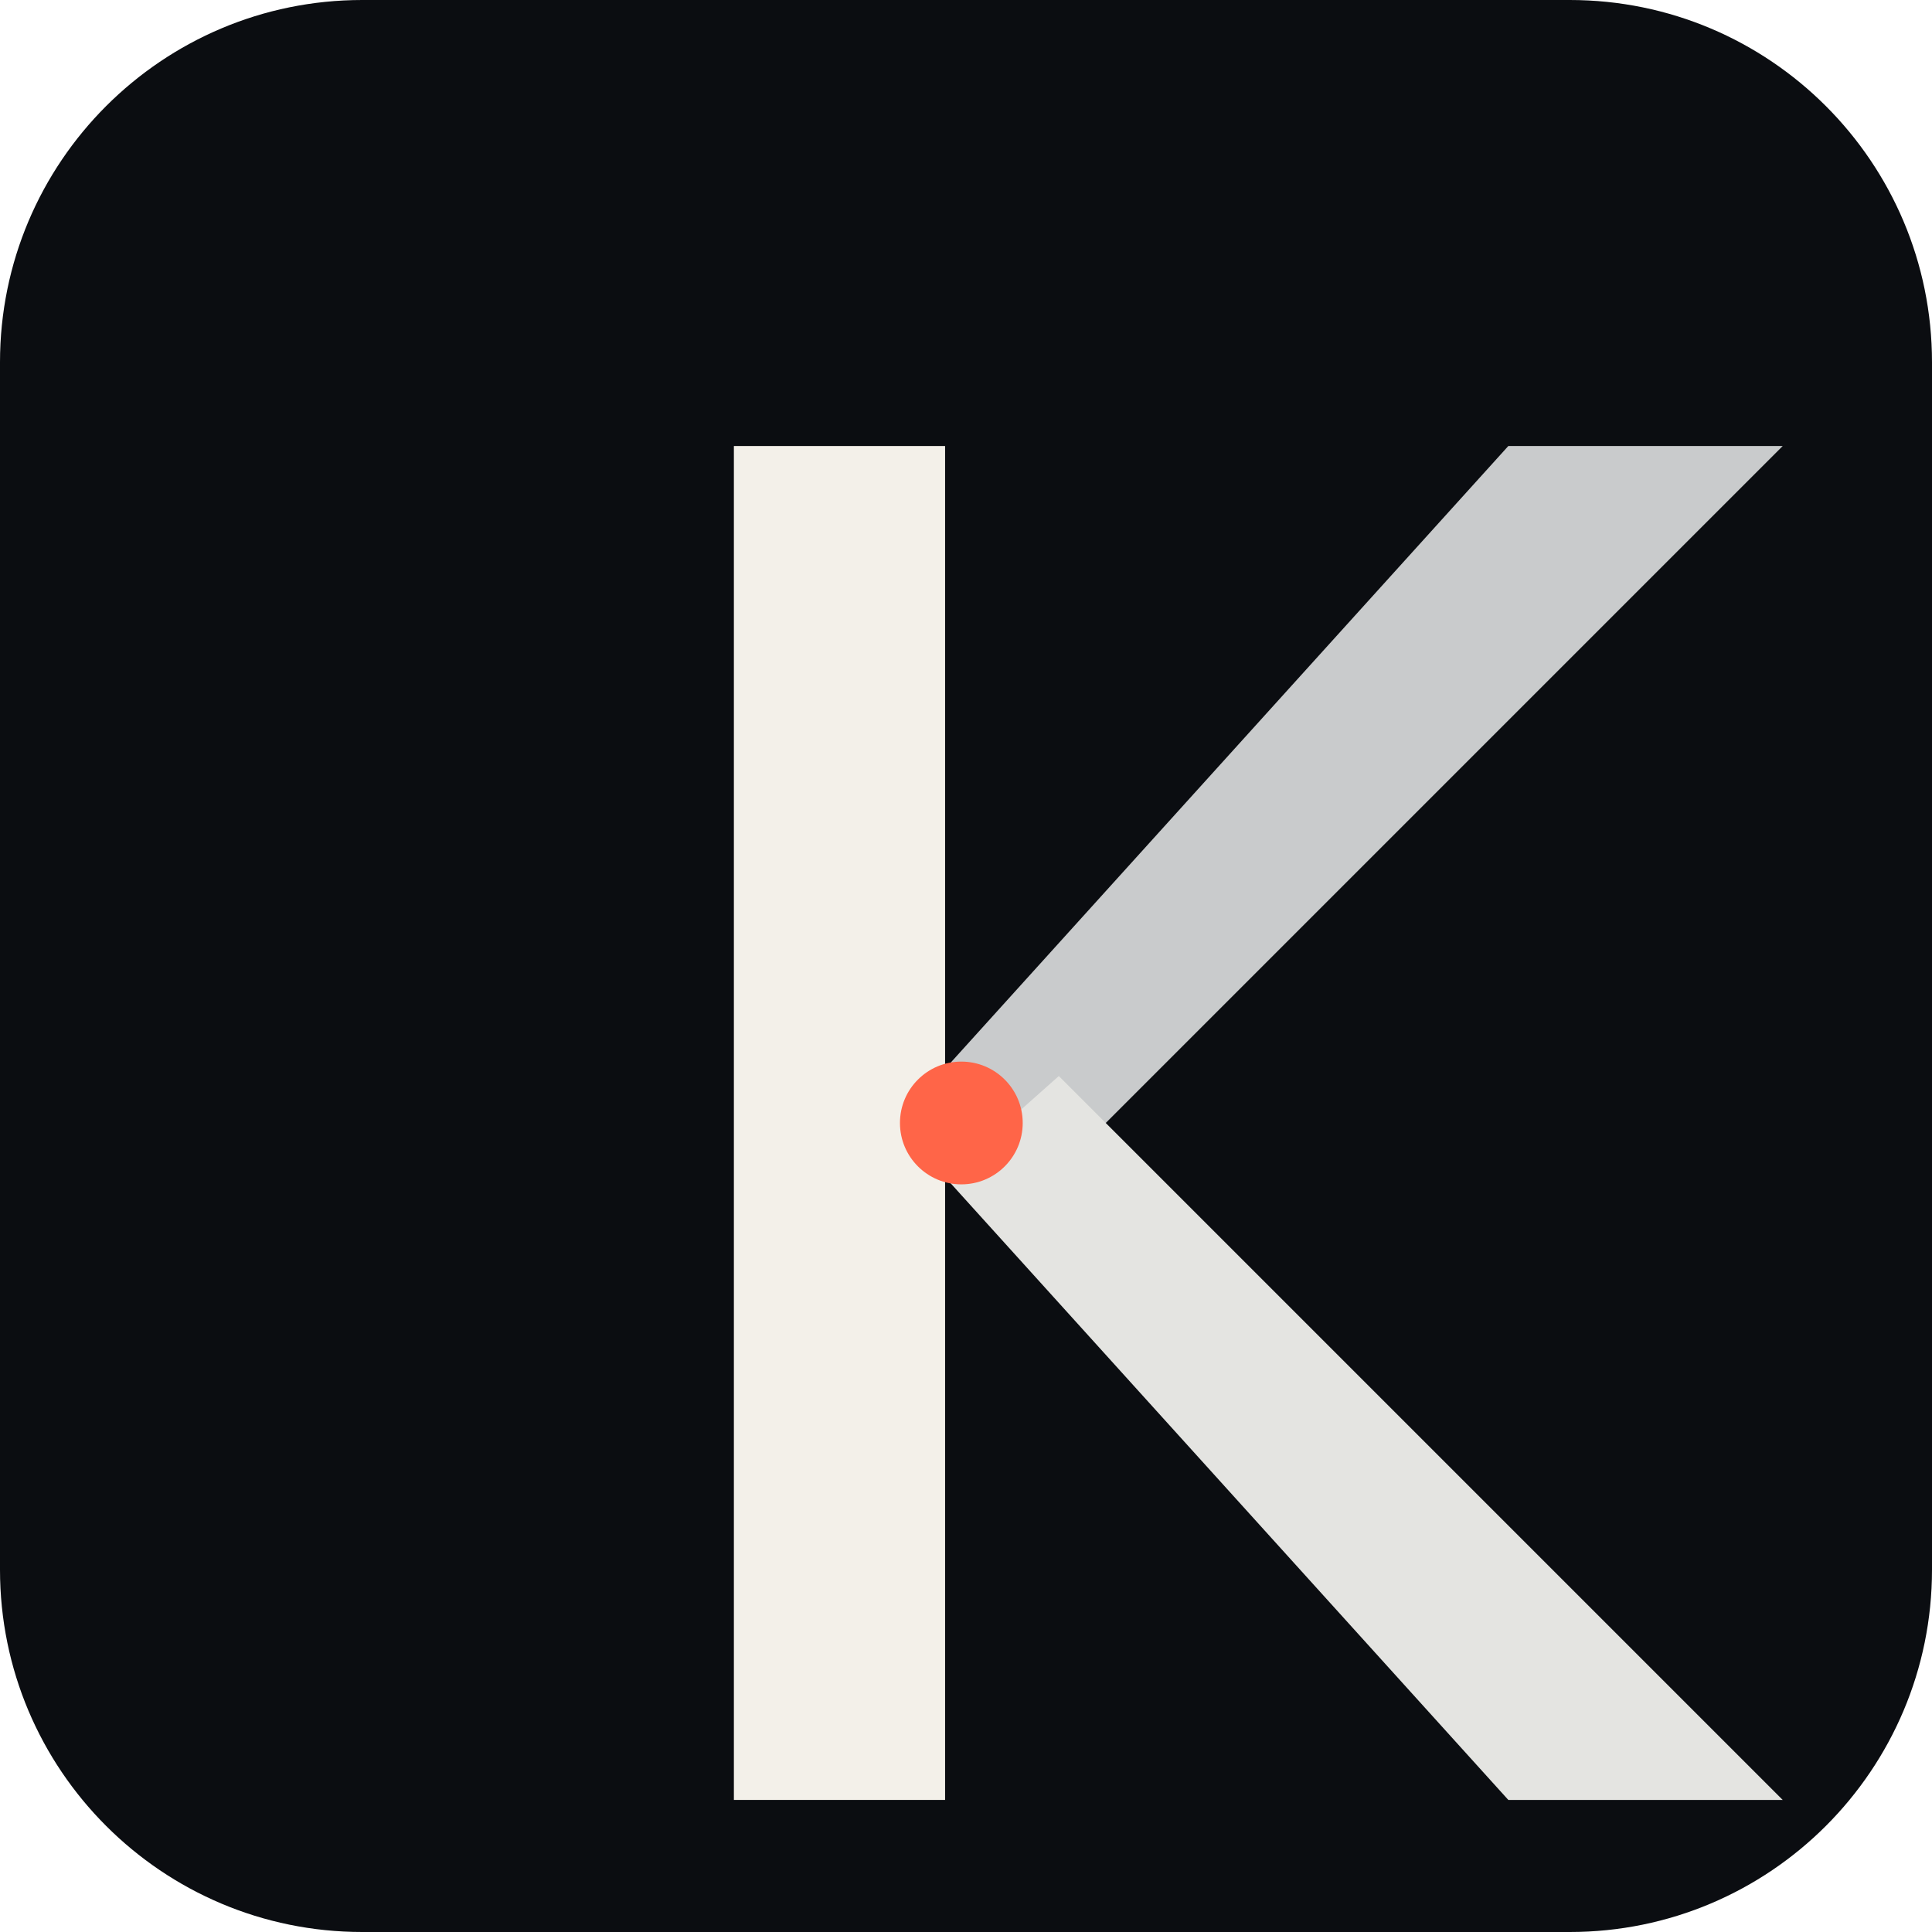
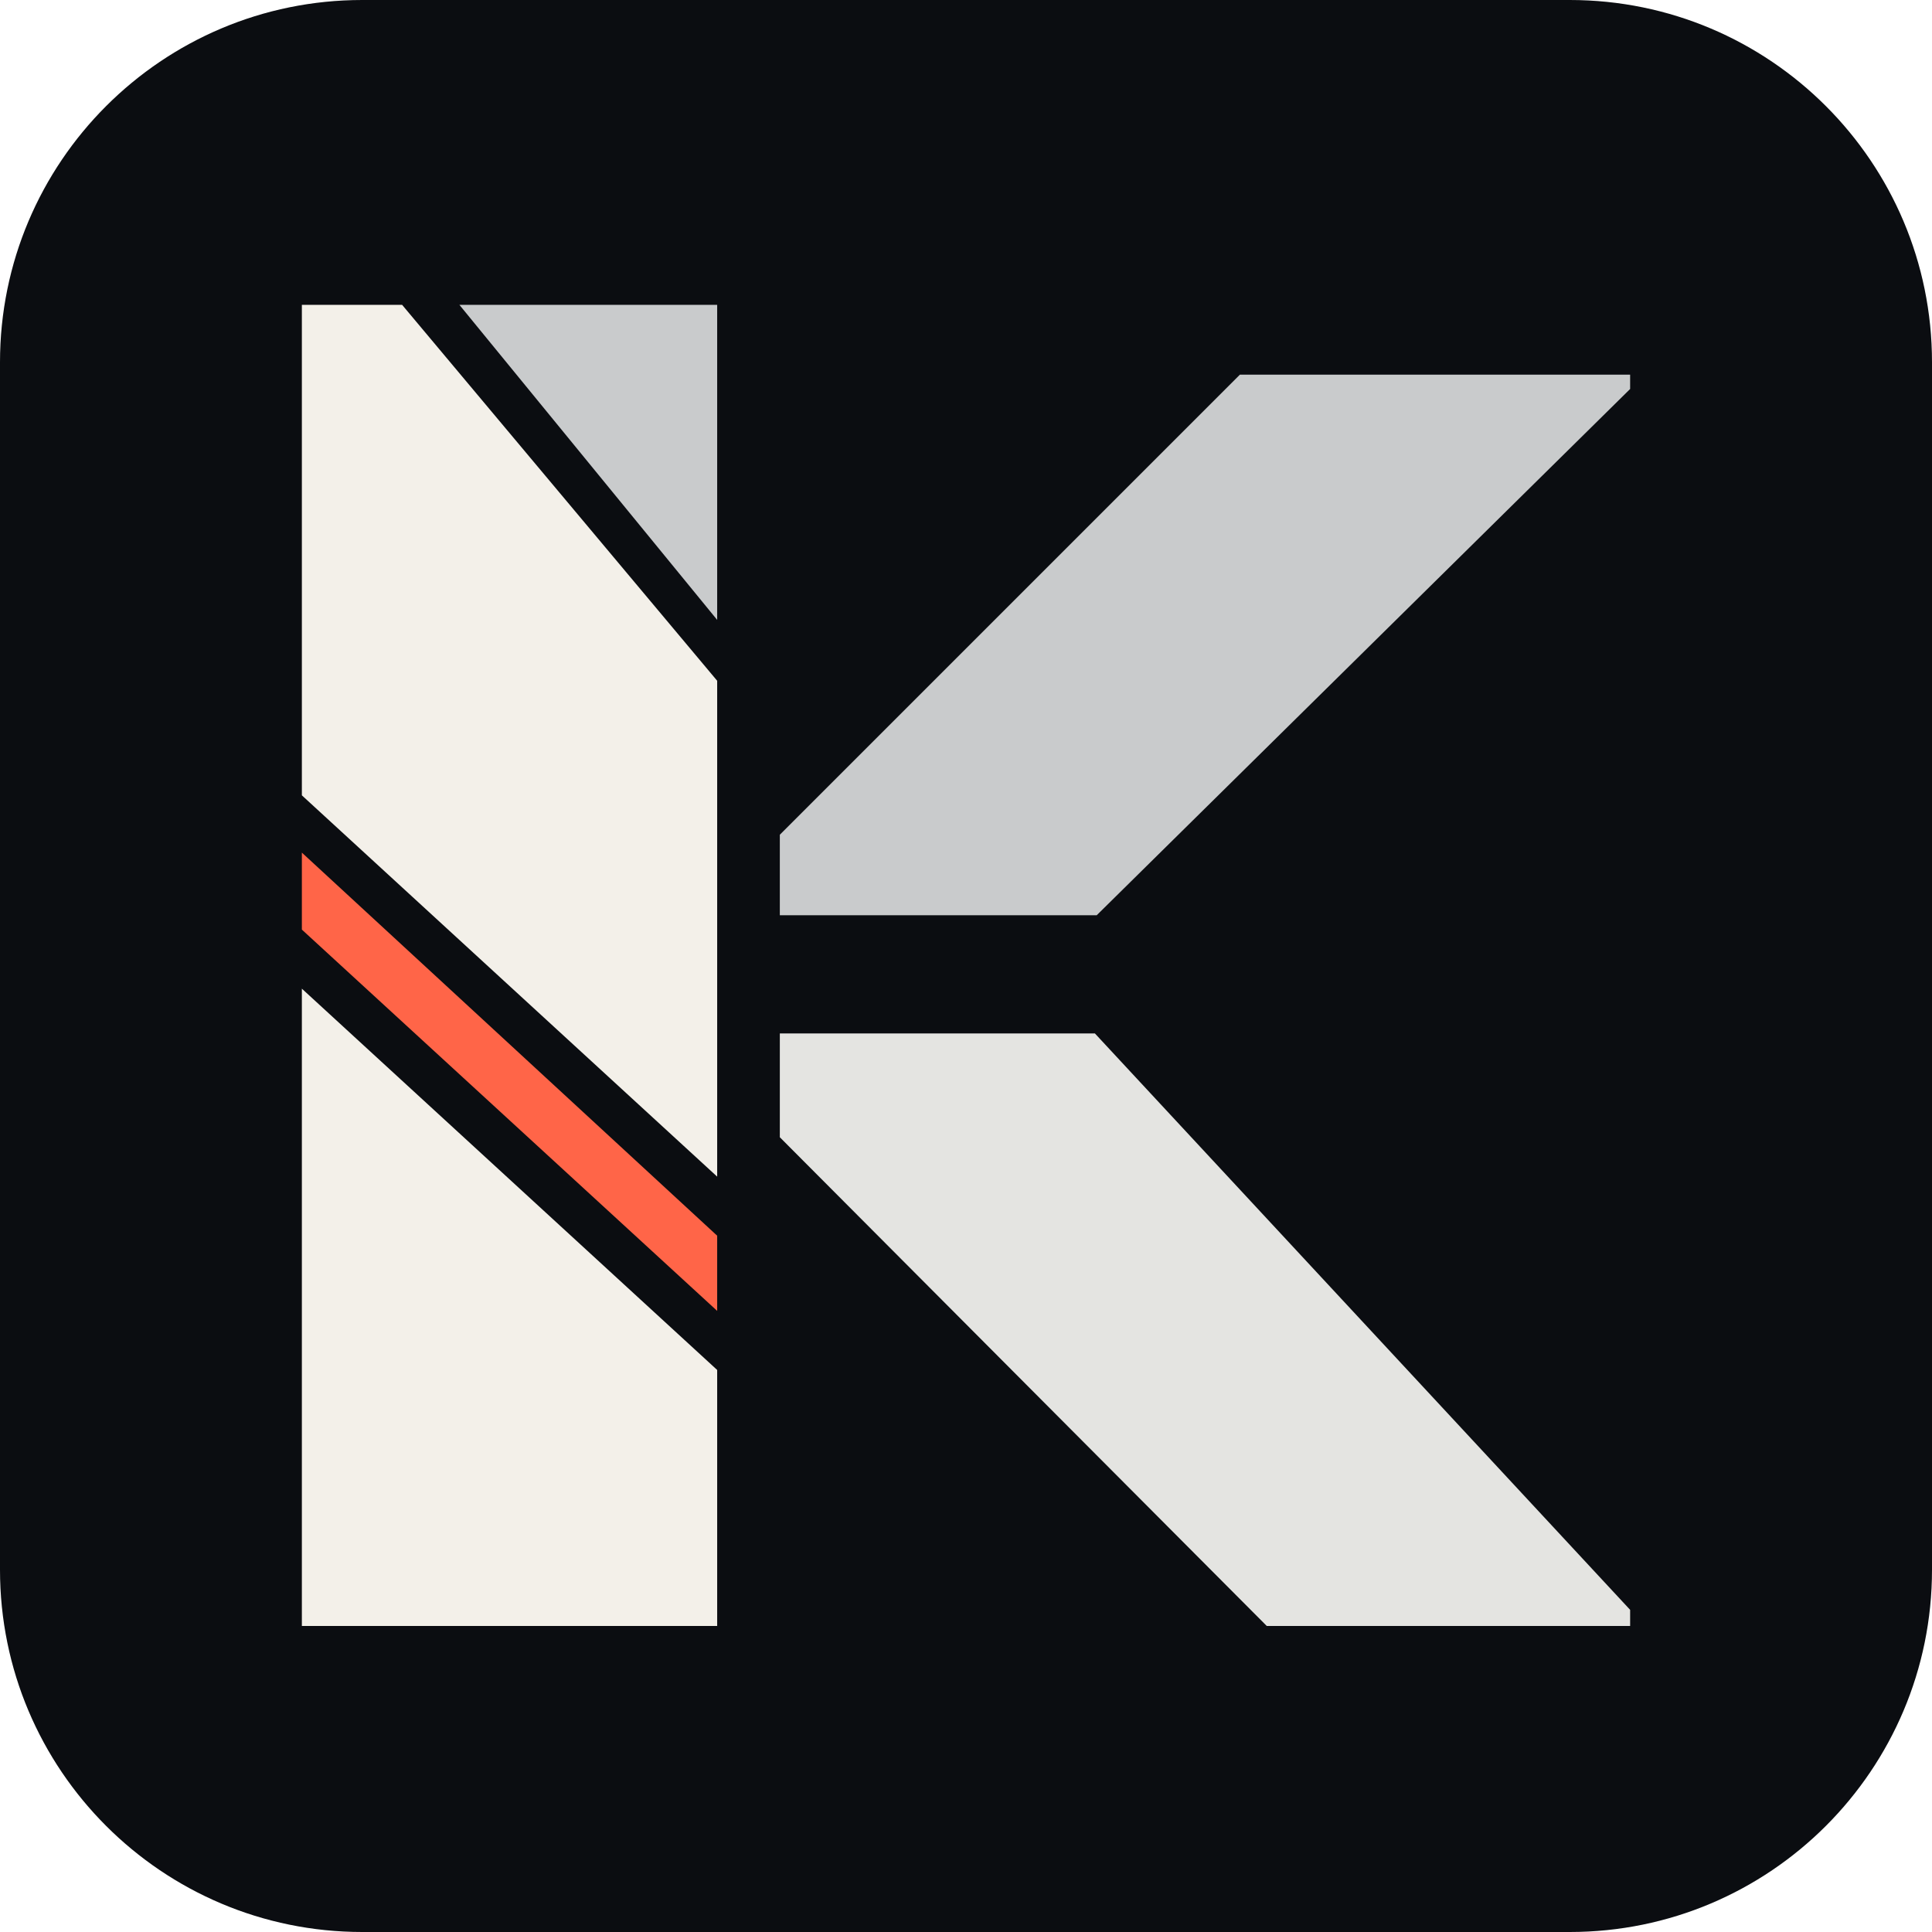
<svg xmlns="http://www.w3.org/2000/svg" viewBox="0 0 64 64">
  <rect width="64" height="64" rx="12" fill="#0B0D11" />
-   <g transform="translate(9.6 7.3) scale(.0598)">
-     <polygon points="363,470 675,125 827,125 426,526" fill="#C9CBCC" />
-     <polygon points="363,530 426,474 827,875 675,875" fill="#E4E4E1" />
-     <polygon points="246,125 363,125 363,875 246,875" fill="#F3F0E9" />
-     <circle cx="372" cy="500" r="34" fill="#FF6548" />
+   <g transform="translate(2.35 2.33) scale(.0593)">
+     <polygon points="217,131 361,131 361,307" fill="#C9CBCC" />
+     <polygon points="129,131 185,131 361,341 361,618 129,405" fill="#F3F0E9" />
+     <polygon points="129,437 361,651 361,693 129,480" fill="#FF6548" />
+     <polygon points="129,513 361,726 361,869 129,869" fill="#F3F0E9" />
+     <polygon points="396,427 653,170 871,170 871,178 573,472 396,472" fill="#C9CBCC" />
+     <polygon points="396,538 572,538 871,860 871,869 668,869 396,596" fill="#E4E4E1" />
  </g>
</svg>
